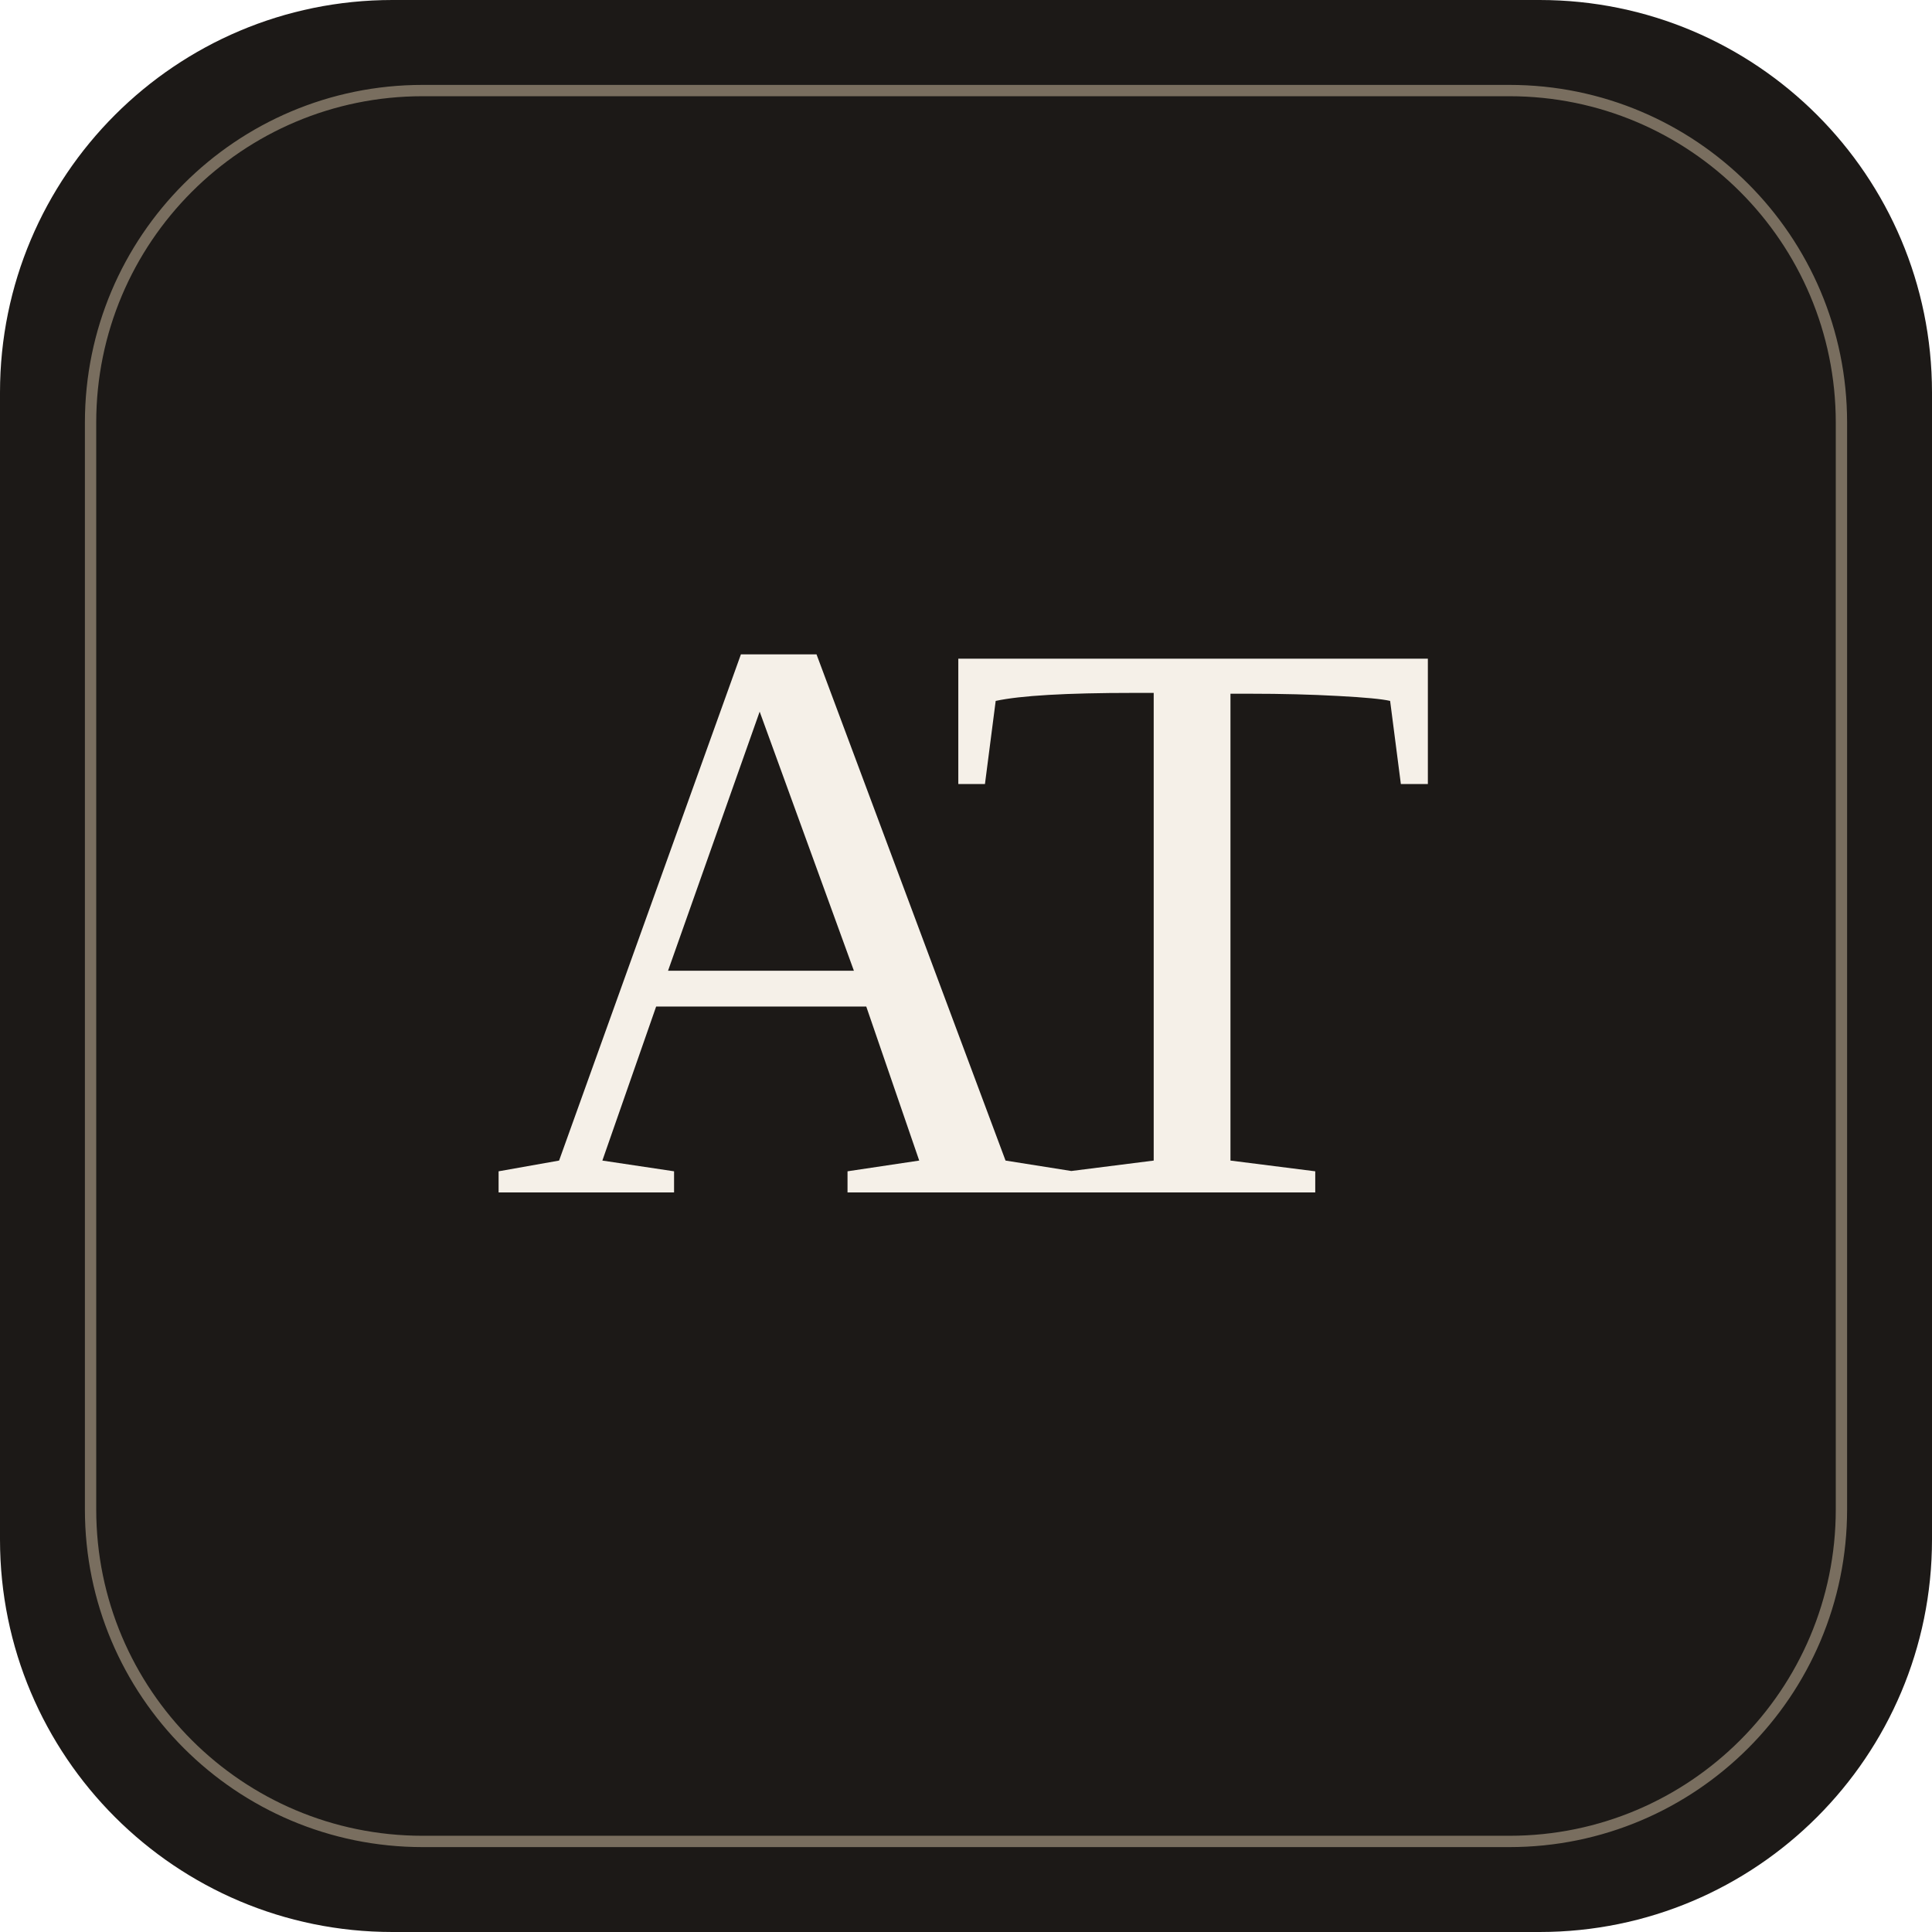
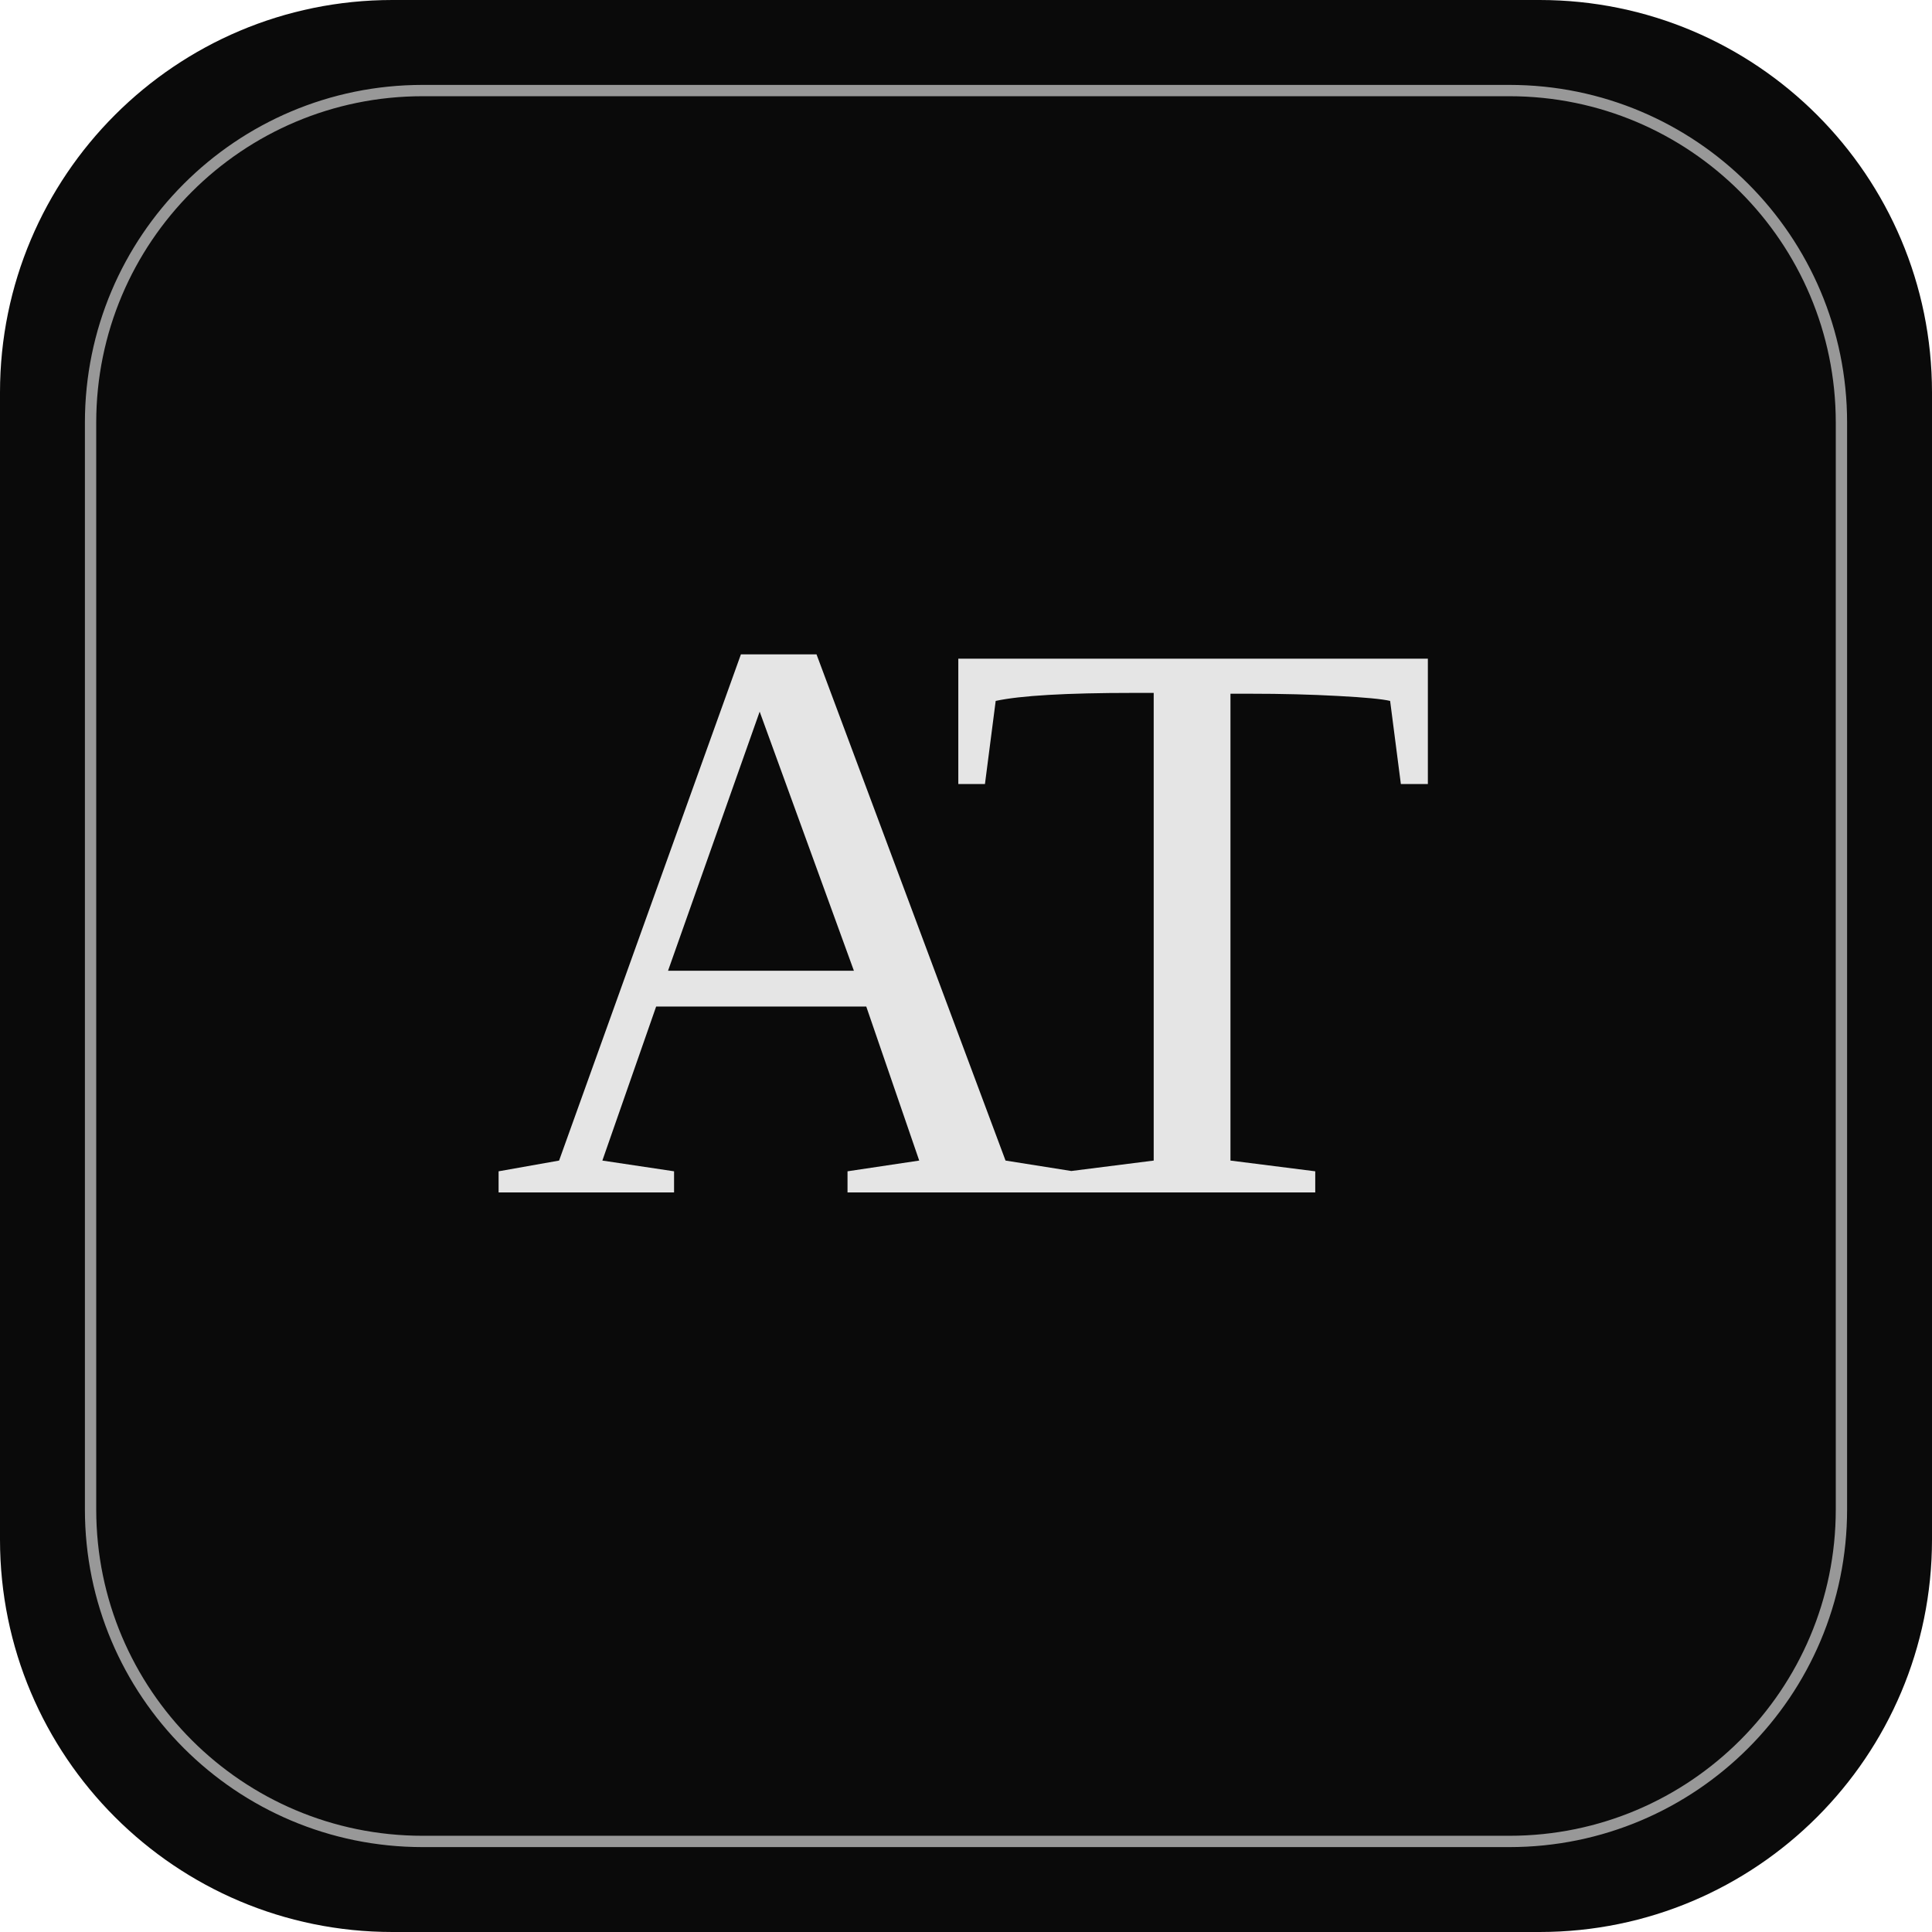
<svg xmlns="http://www.w3.org/2000/svg" width="256" height="256" viewBox="0 0 256 256" fill="none">
-   <rect width="256" height="256" rx="52" fill="#1c1917" />
-   <rect x="12" y="12" width="232" height="232" rx="44" stroke="#c4b59a" stroke-width="1.5" fill="none" opacity="0.55" />
-   <text x="128" y="158" text-anchor="middle" font-family="Georgia, 'Times New Roman', serif" font-size="108" font-weight="500" letter-spacing="-6" fill="#f5f0e8">AT</text>
+   <rect width="256" height="256" rx="52" fill="#0a0a0a" />
+   <rect x="12" y="12" width="232" height="232" rx="44" stroke="#d4d4d4" stroke-width="1.5" fill="none" opacity="0.7" />
+   <text x="128" y="158" text-anchor="middle" font-family="Georgia, 'Times New Roman', serif" font-size="108" font-weight="500" letter-spacing="-6" fill="#e5e5e5">AT</text>
</svg>
